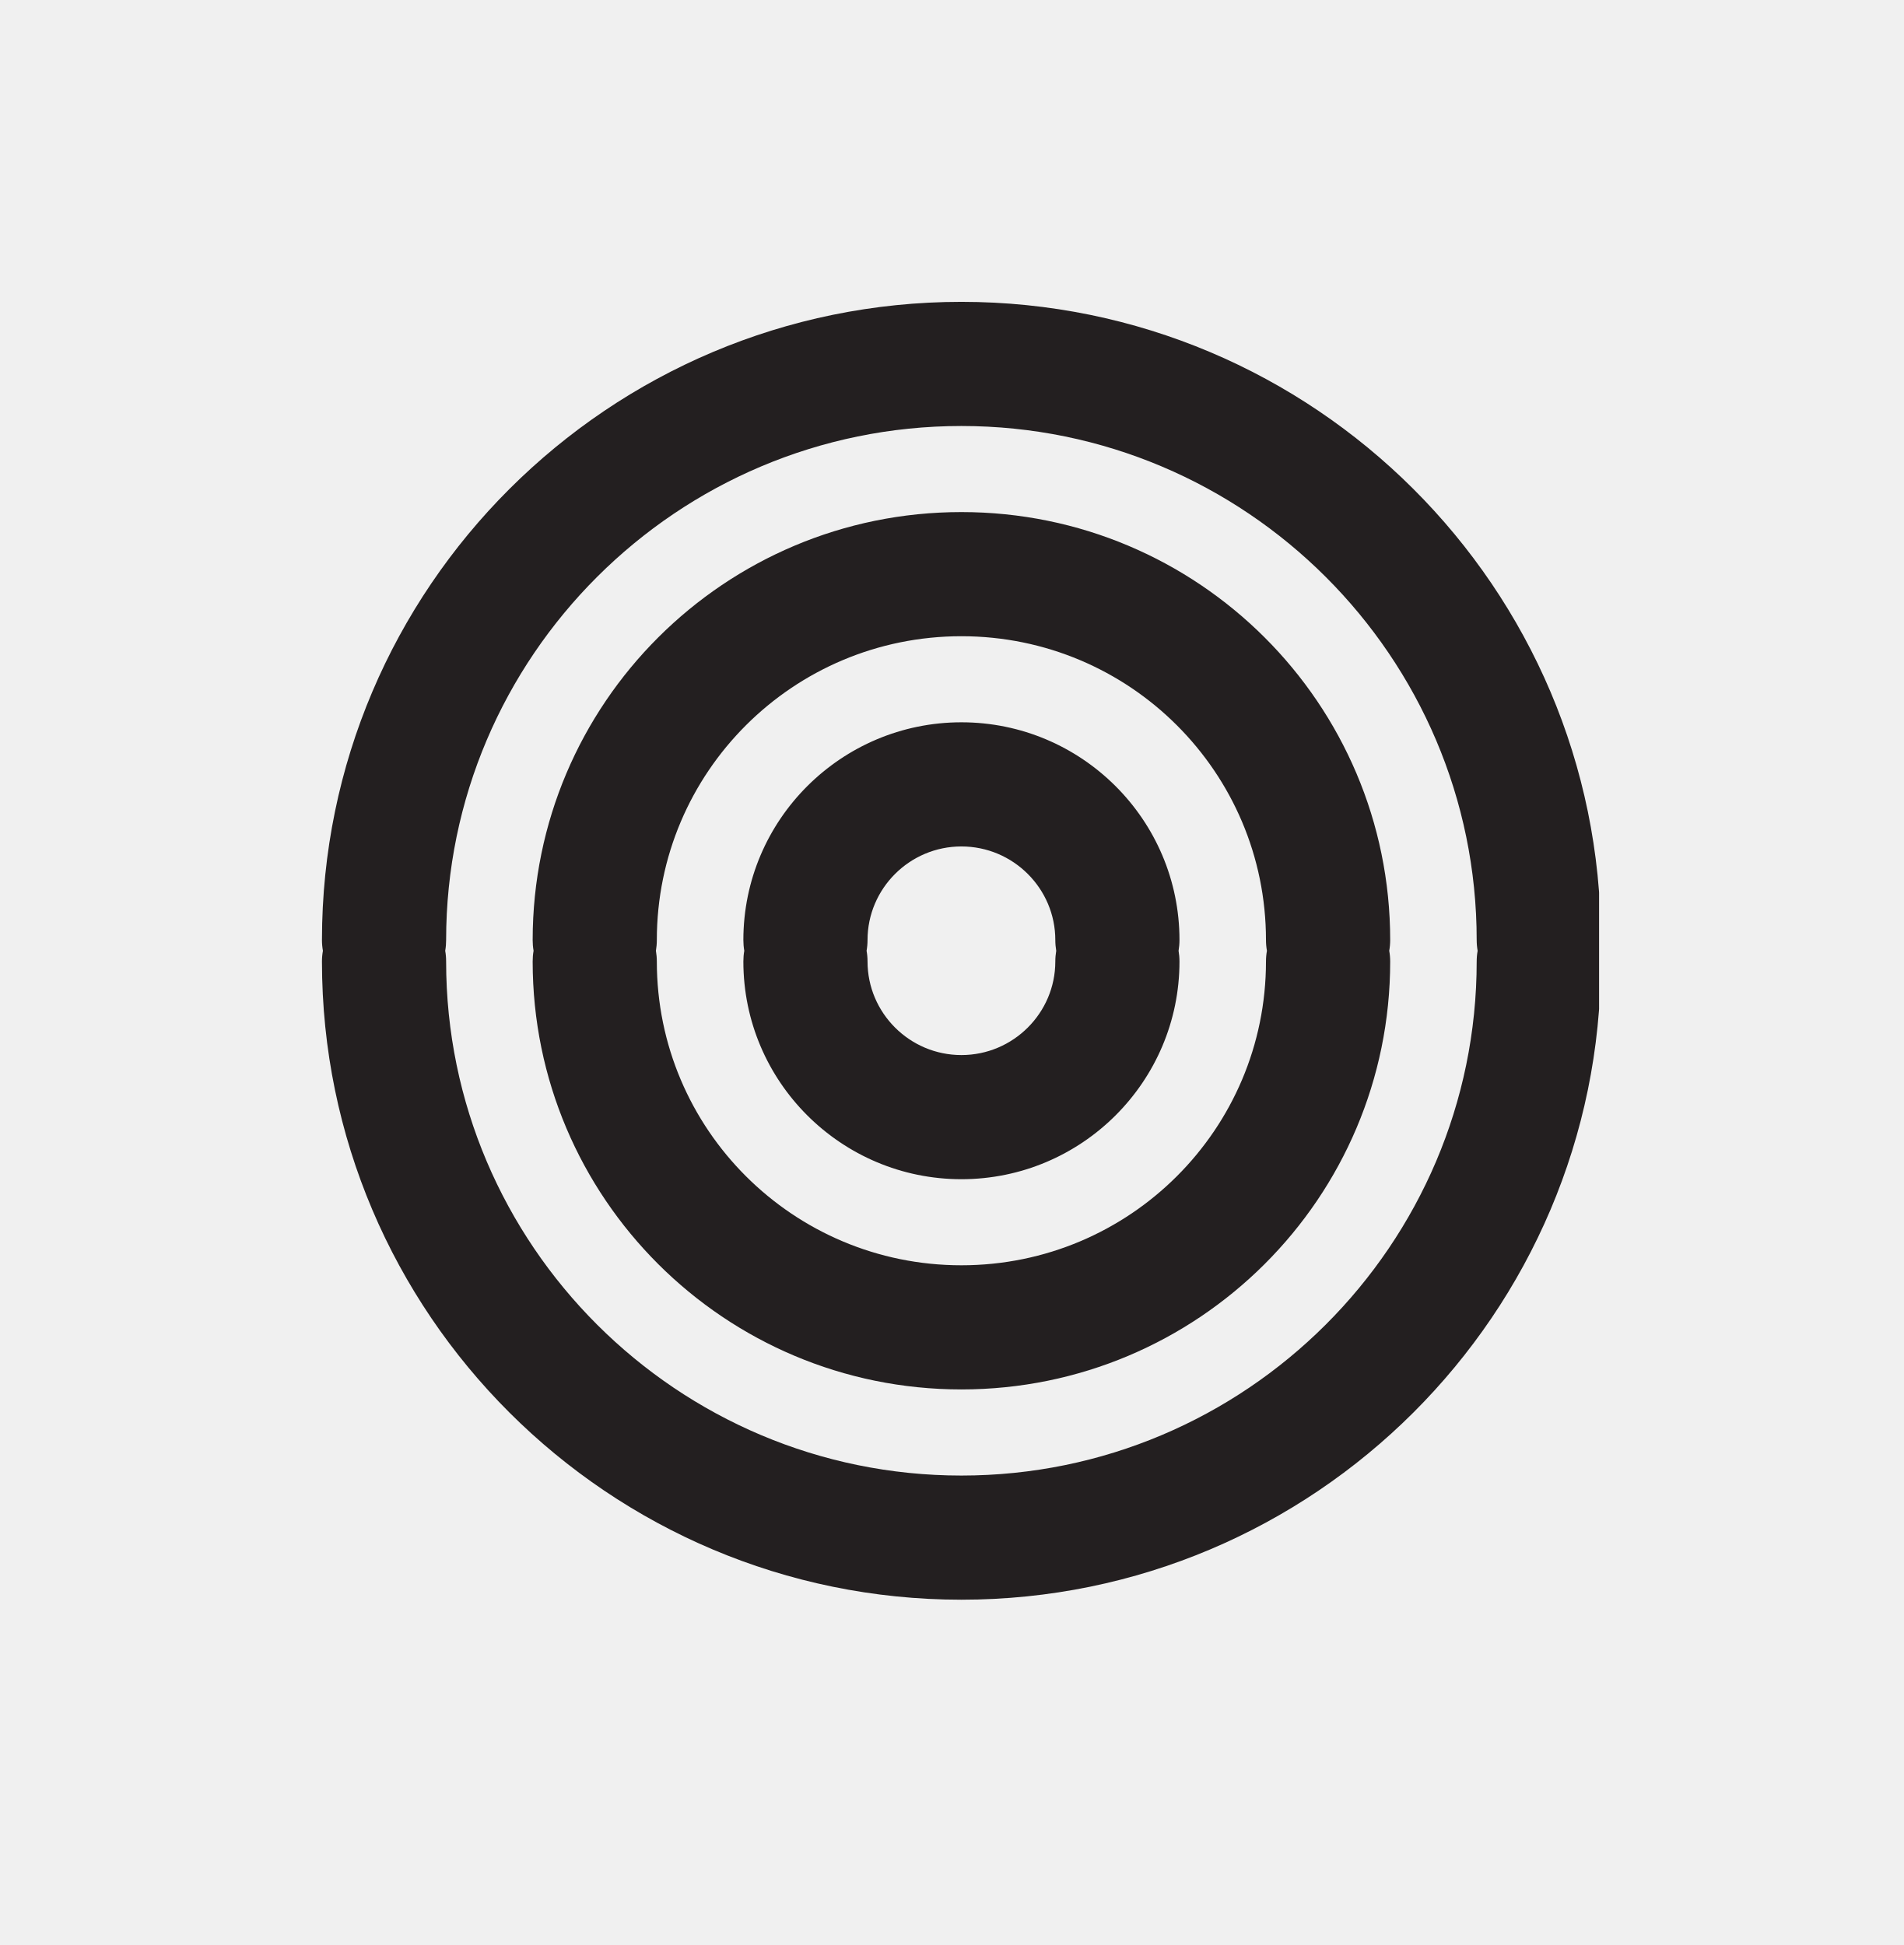
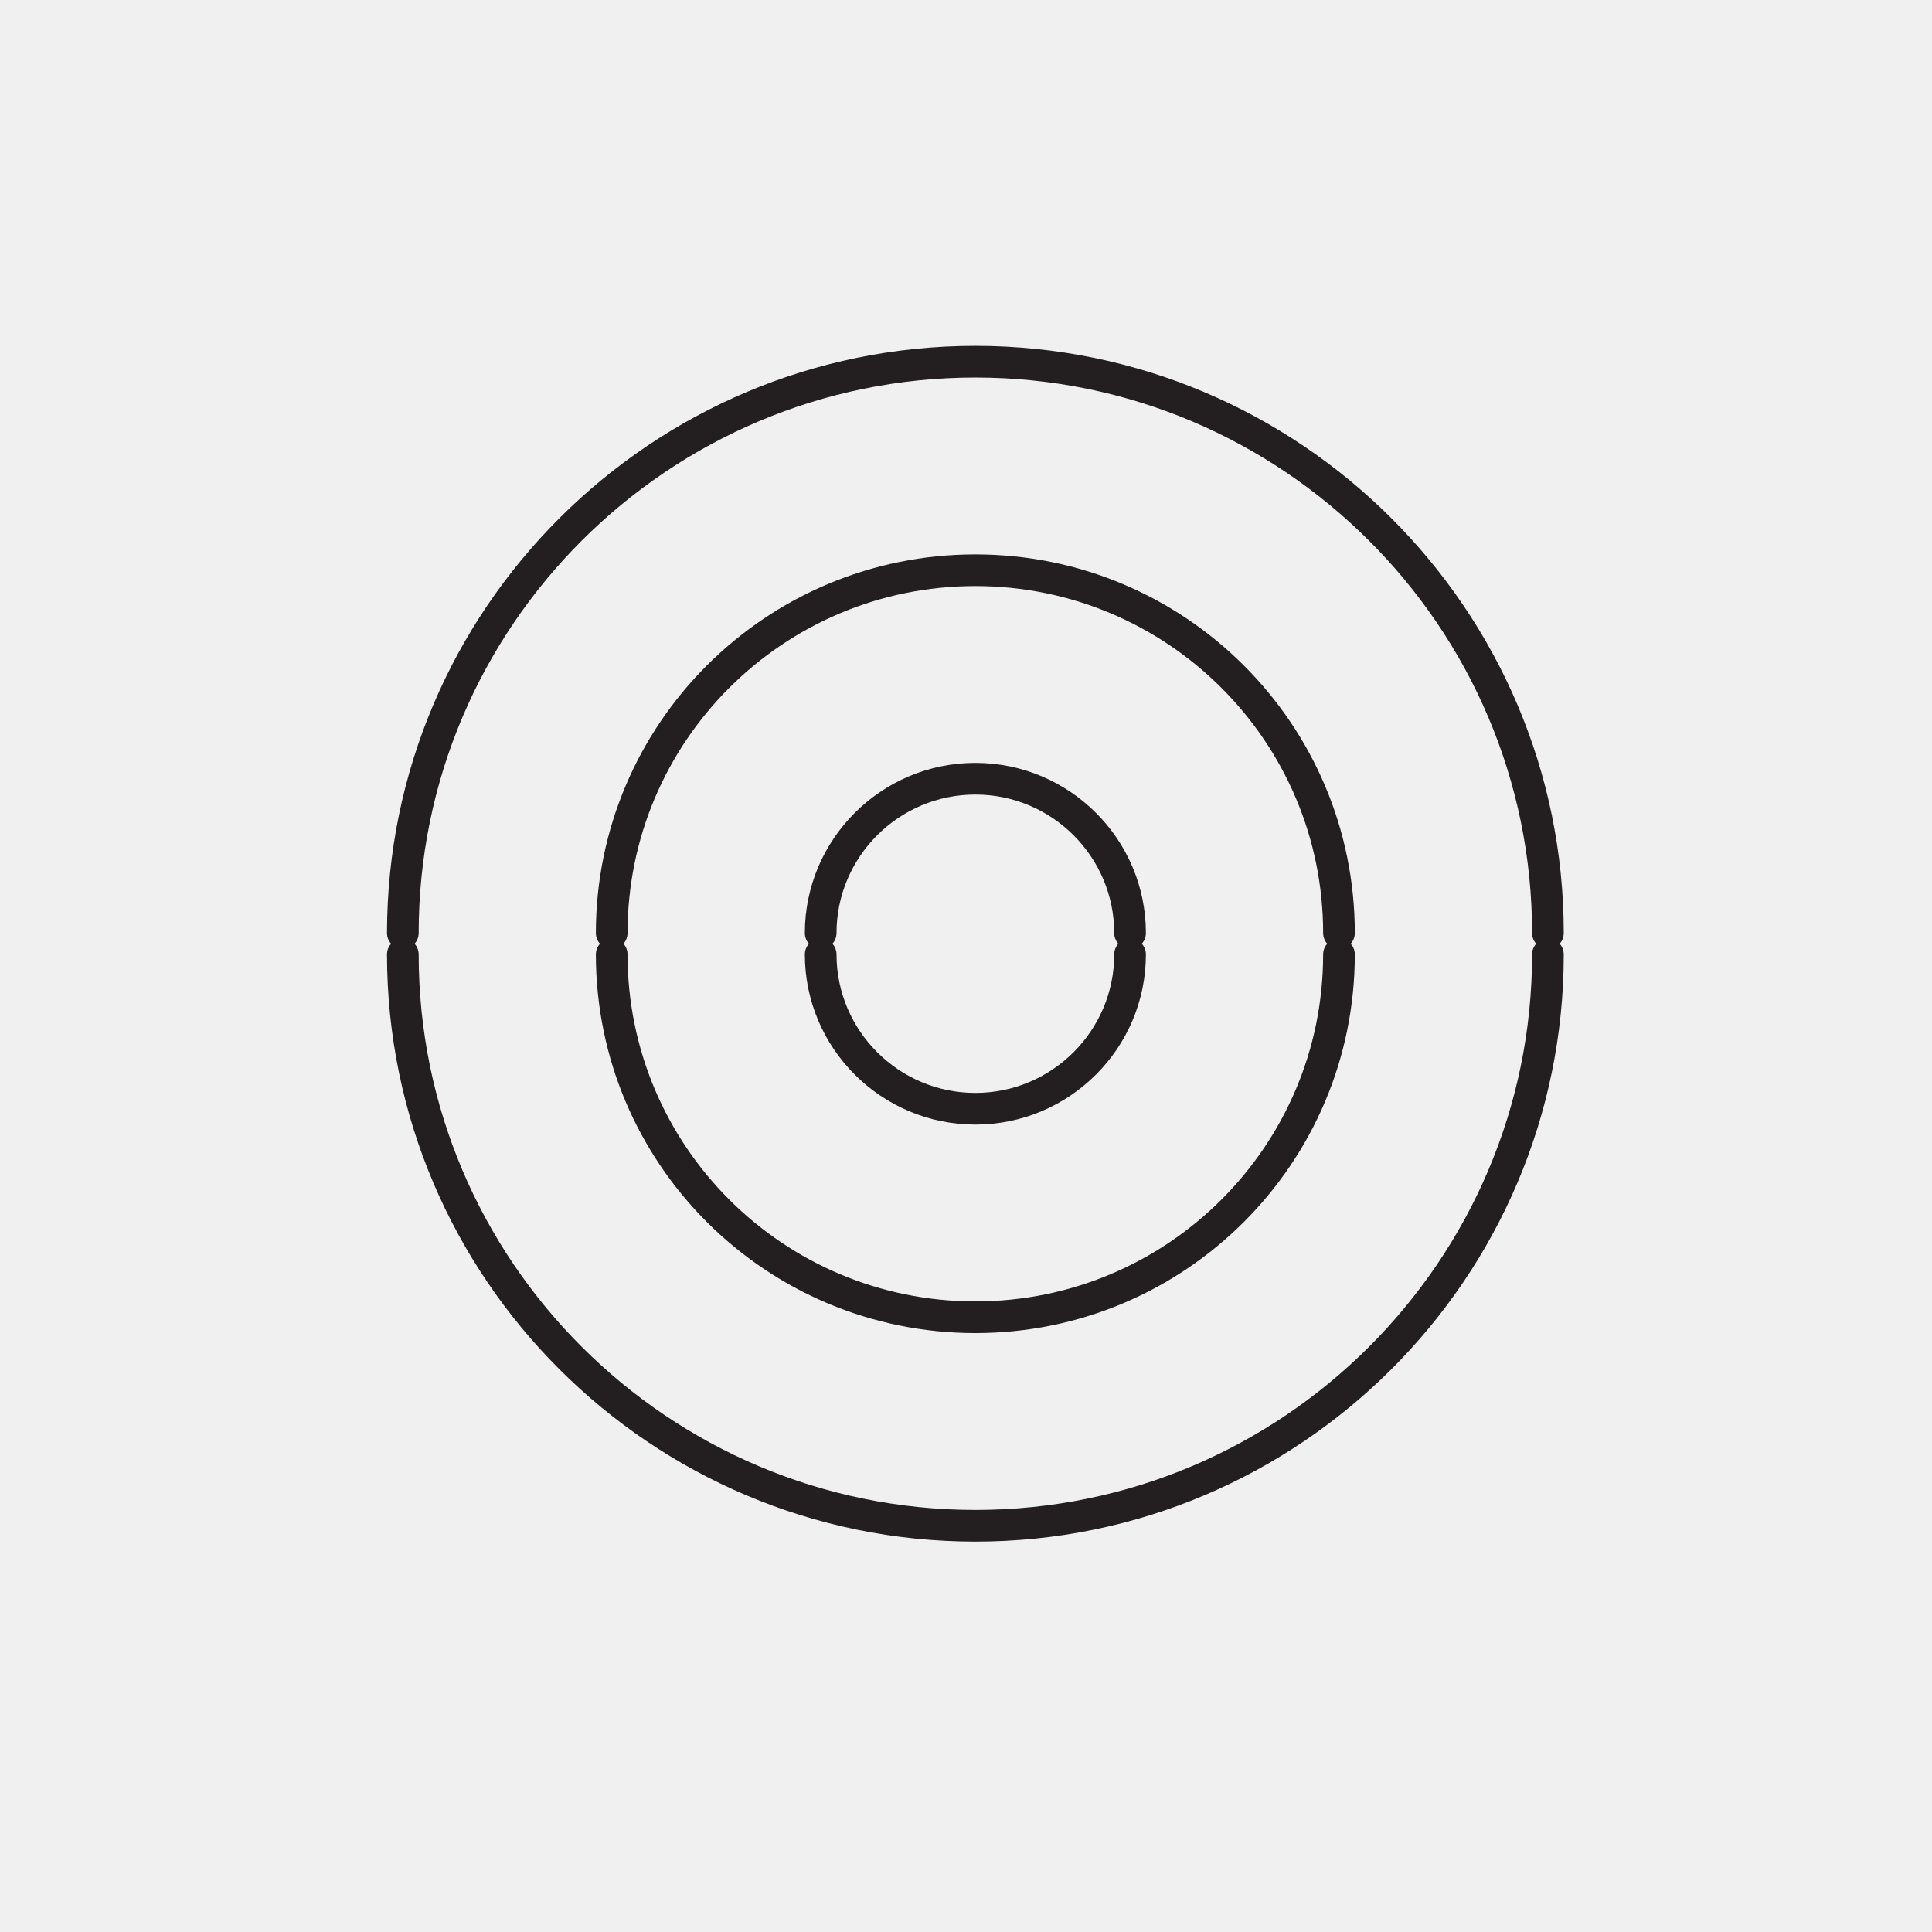
- <svg xmlns="http://www.w3.org/2000/svg" width="46" height="47" viewBox="0 0 46 47" fill="none">
-   <g clip-path="url(#clip0_1380_391)">
-     <path fill-rule="evenodd" clip-rule="evenodd" d="M10.779 22.716C10.779 15.871 16.363 10.294 23.229 10.294C30.095 10.294 35.679 15.871 35.679 22.716C35.679 22.804 35.687 22.891 35.702 22.975C35.687 23.059 35.679 23.145 35.679 23.234C35.679 30.079 30.095 35.656 23.229 35.656C16.363 35.656 10.779 30.079 10.779 23.234C10.779 23.145 10.772 23.059 10.757 22.975C10.772 22.891 10.779 22.804 10.779 22.716ZM38.679 22.716C38.679 22.804 38.672 22.891 38.657 22.975C38.672 23.059 38.679 23.145 38.679 23.234C38.679 31.741 31.746 38.656 23.229 38.656C14.712 38.656 7.779 31.741 7.779 23.234C7.779 23.145 7.787 23.059 7.802 22.975C7.787 22.891 7.779 22.804 7.779 22.716C7.779 14.208 14.712 7.294 23.229 7.294C31.746 7.294 38.679 14.208 38.679 22.716ZM15.87 22.716C15.87 18.663 19.161 15.374 23.229 15.374C27.297 15.374 30.588 18.663 30.588 22.716C30.588 22.804 30.596 22.891 30.611 22.975C30.596 23.059 30.588 23.145 30.588 23.234C30.588 27.286 27.297 30.575 23.229 30.575C19.161 30.575 15.87 27.286 15.87 23.234C15.87 23.145 15.862 23.059 15.848 22.975C15.862 22.891 15.87 22.804 15.87 22.716ZM12.892 22.975C12.877 22.891 12.87 22.804 12.87 22.716C12.87 17.001 17.51 12.374 23.229 12.374C28.948 12.374 33.589 17.001 33.589 22.716C33.589 22.804 33.581 22.891 33.566 22.975C33.581 23.059 33.589 23.145 33.589 23.234C33.589 28.949 28.948 33.575 23.229 33.575C17.51 33.575 12.87 28.949 12.87 23.234C12.87 23.145 12.877 23.059 12.892 22.975ZM17.961 22.715C17.961 19.811 20.326 17.454 23.229 17.454C26.133 17.454 28.498 19.811 28.498 22.715C28.498 22.804 28.49 22.89 28.476 22.975C28.49 23.059 28.498 23.145 28.498 23.234C28.498 26.139 26.133 28.495 23.229 28.495C20.326 28.495 17.961 26.139 17.961 23.234C17.961 23.145 17.968 23.059 17.983 22.975C17.968 22.89 17.961 22.804 17.961 22.715ZM20.938 22.975C20.953 23.059 20.961 23.145 20.961 23.234C20.961 24.476 21.977 25.495 23.229 25.495C24.482 25.495 25.498 24.476 25.498 23.234C25.498 23.145 25.506 23.059 25.52 22.975C25.506 22.89 25.498 22.804 25.498 22.715C25.498 21.473 24.482 20.454 23.229 20.454C21.977 20.454 20.961 21.473 20.961 22.715C20.961 22.804 20.953 22.89 20.938 22.975Z" fill="#231F20" />
-   </g>
-   <defs>
-     <clipPath id="clip0_1380_391">
-       <rect width="31.274" height="33.114" fill="white" transform="translate(7.3623 6.87772)" />
-     </clipPath>
-   </defs>
+ <svg xmlns="http://www.w3.org/2000/svg" width="61" height="61" viewBox="0 0 61 61" fill="none">
+   <path fill-rule="evenodd" clip-rule="evenodd" d="M13.219 29.461C13.219 19.791 21.104 11.92 30.796 11.92C40.488 11.92 48.373 19.791 48.373 29.461C48.373 29.591 48.423 29.708 48.503 29.797C48.423 29.886 48.373 30.004 48.373 30.133C48.373 39.803 40.488 47.674 30.796 47.674C21.104 47.674 13.219 39.803 13.219 30.133C13.219 30.004 13.17 29.886 13.089 29.797C13.17 29.708 13.219 29.591 13.219 29.461ZM49.373 29.461C49.373 29.591 49.325 29.708 49.244 29.797C49.325 29.886 49.373 30.004 49.373 30.133C49.373 40.357 41.038 48.674 30.796 48.674C20.554 48.674 12.219 40.357 12.219 30.133C12.219 30.004 12.268 29.886 12.348 29.797C12.268 29.708 12.219 29.591 12.219 29.461C12.219 19.237 20.554 10.92 30.796 10.92C41.038 10.92 49.373 19.237 49.373 29.461ZM19.814 29.461C19.814 23.41 24.729 18.504 30.795 18.504C36.861 18.504 41.776 23.41 41.776 29.461C41.776 29.59 41.825 29.708 41.905 29.797C41.825 29.886 41.776 30.004 41.776 30.133C41.776 36.184 36.861 41.09 30.795 41.09C24.729 41.09 19.814 36.184 19.814 30.133C19.814 30.004 19.765 29.886 19.685 29.797C19.765 29.708 19.814 29.59 19.814 29.461ZM18.944 29.797C18.863 29.708 18.814 29.59 18.814 29.461C18.814 22.855 24.178 17.504 30.795 17.504C37.412 17.504 42.776 22.855 42.776 29.461C42.776 29.59 42.727 29.708 42.646 29.797C42.727 29.886 42.776 30.004 42.776 30.133C42.776 36.739 37.412 42.09 30.795 42.09C24.178 42.09 18.814 36.739 18.814 30.133C18.814 30.004 18.863 29.886 18.944 29.797ZM25.412 29.461C25.412 26.497 27.828 24.087 30.796 24.087C33.764 24.087 36.18 26.497 36.18 29.461C36.18 29.591 36.131 29.708 36.05 29.797C36.131 29.886 36.18 30.004 36.18 30.133C36.18 33.097 33.764 35.507 30.796 35.507C27.828 35.507 25.412 33.097 25.412 30.133C25.412 30.004 25.461 29.886 25.542 29.797C25.461 29.708 25.412 29.591 25.412 29.461ZM26.283 29.797C26.363 29.886 26.412 30.004 26.412 30.133C26.412 32.543 28.379 34.507 30.796 34.507C33.214 34.507 35.18 32.543 35.18 30.133C35.18 30.004 35.229 29.886 35.309 29.797C35.229 29.708 35.18 29.591 35.18 29.461C35.18 27.051 33.214 25.087 30.796 25.087C28.379 25.087 26.412 27.051 26.412 29.461C26.412 29.591 26.363 29.708 26.283 29.797Z" fill="#231F20" />
</svg>
